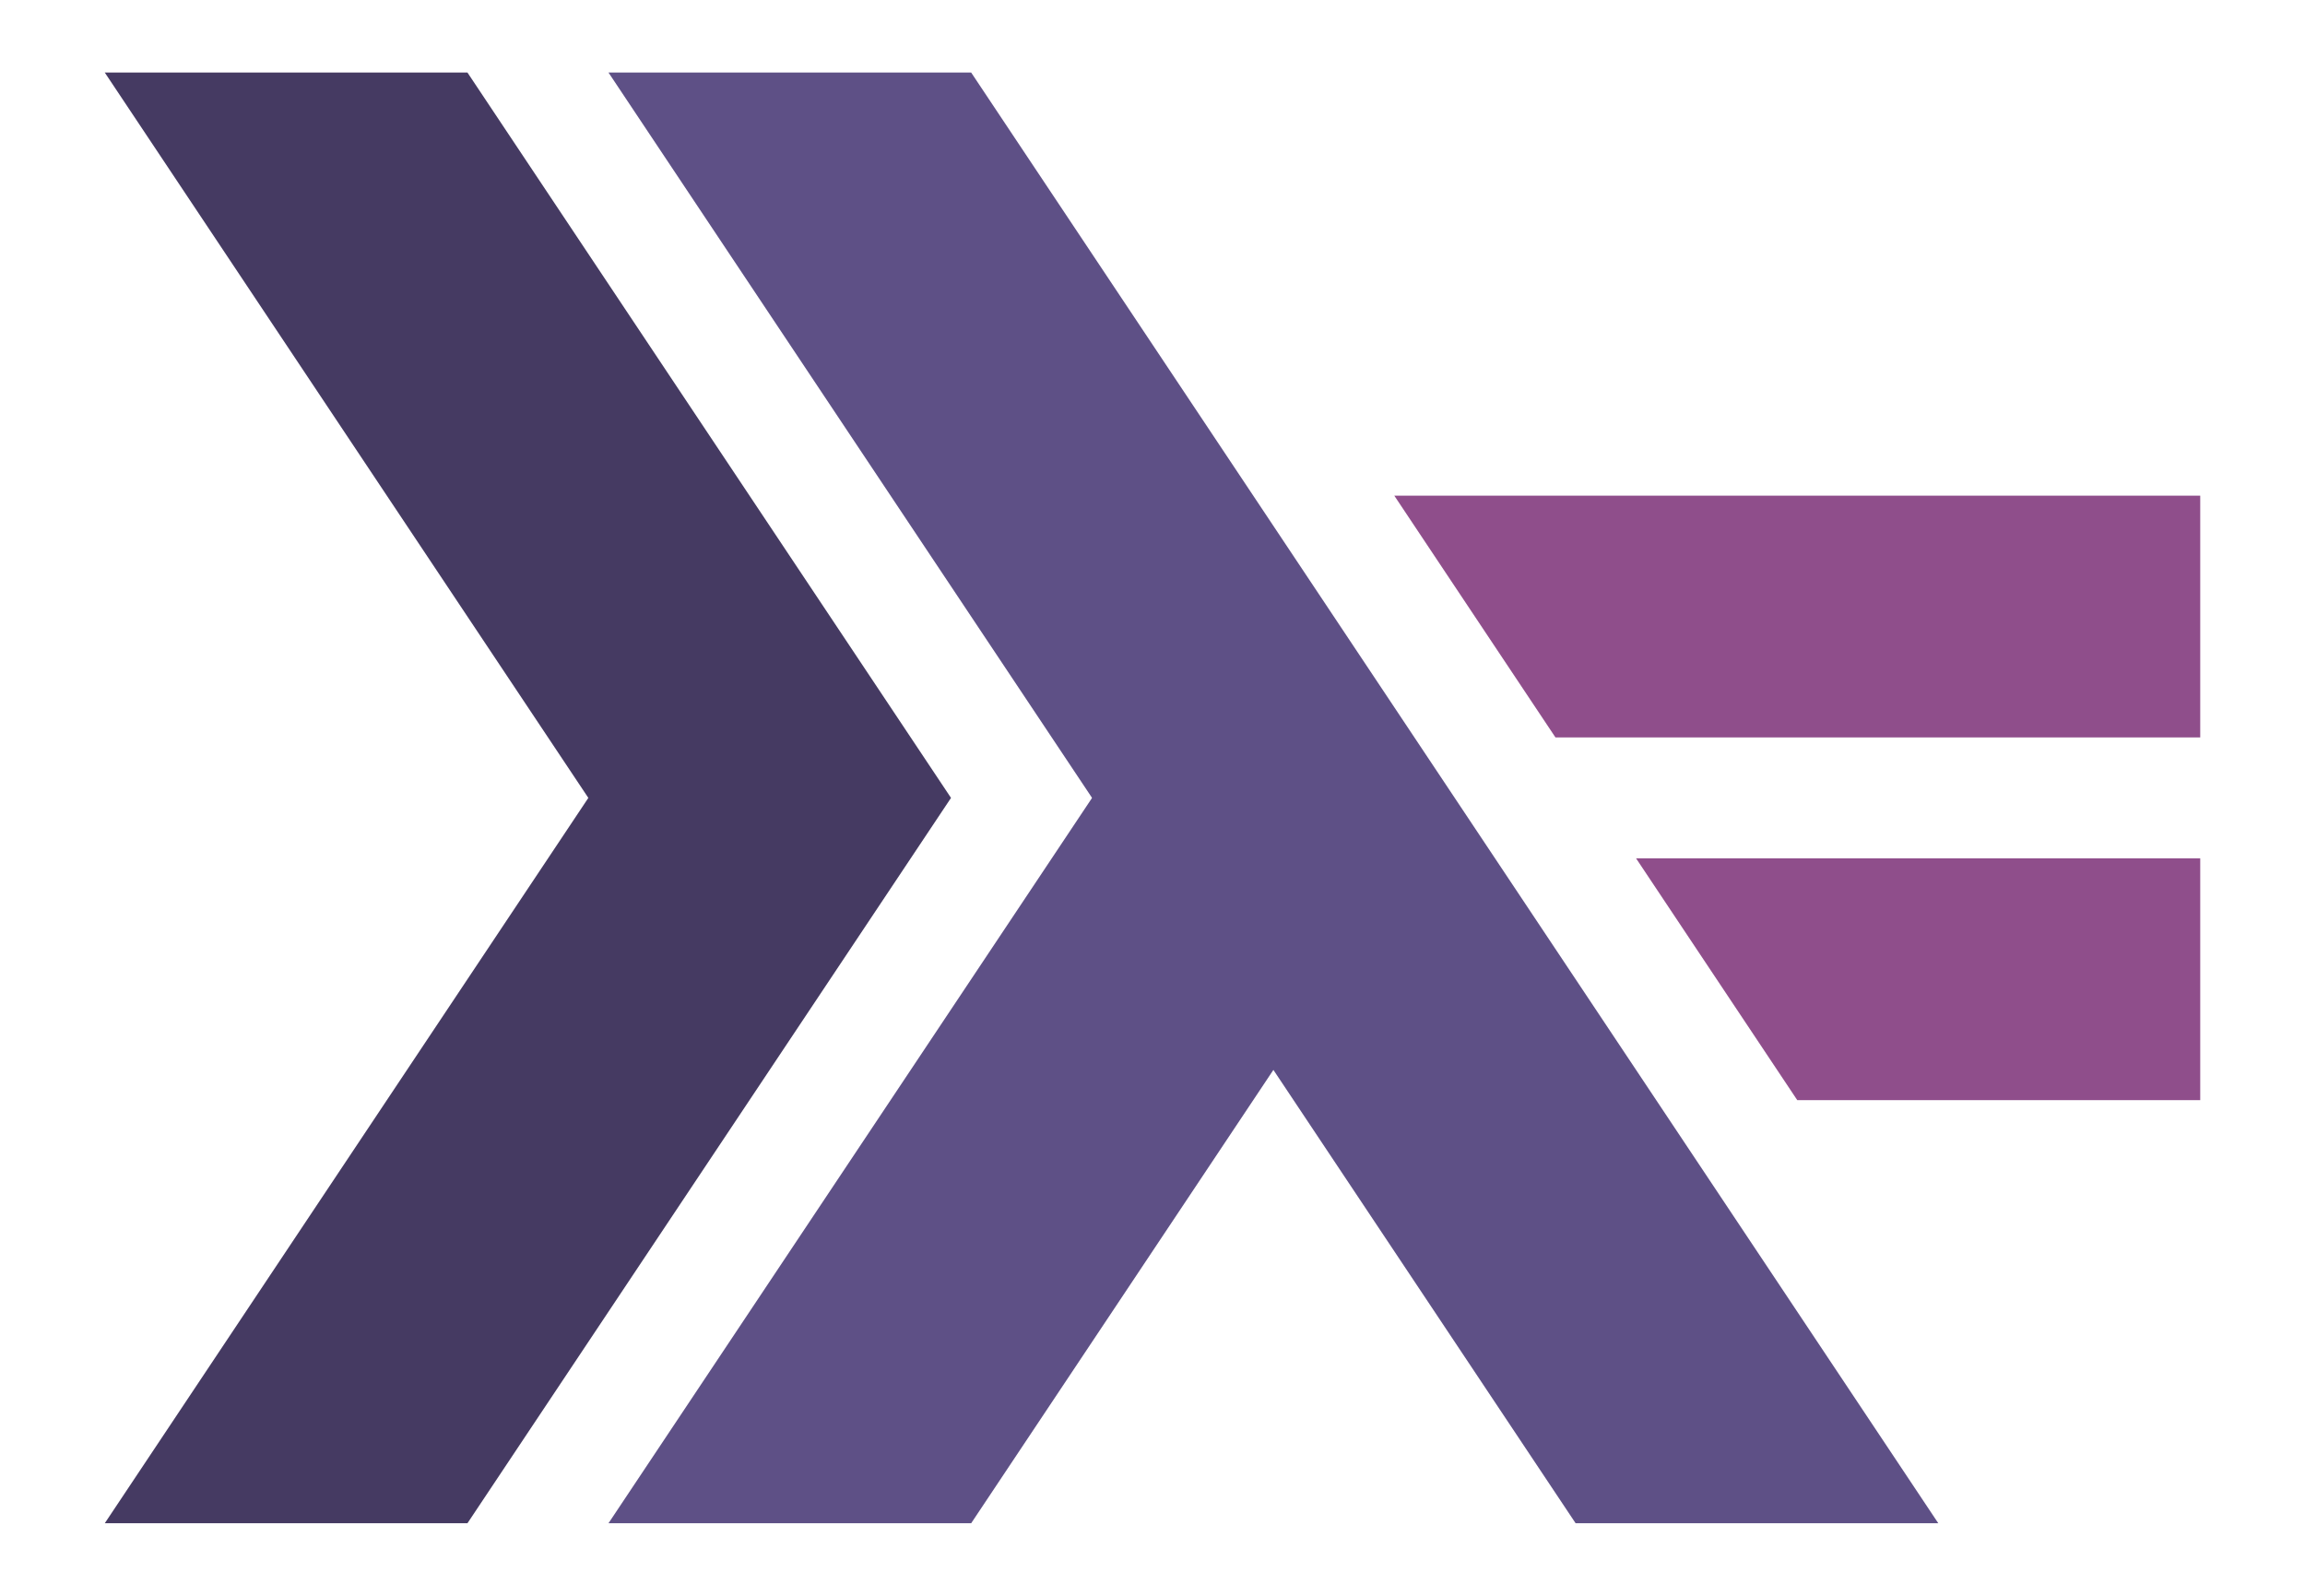
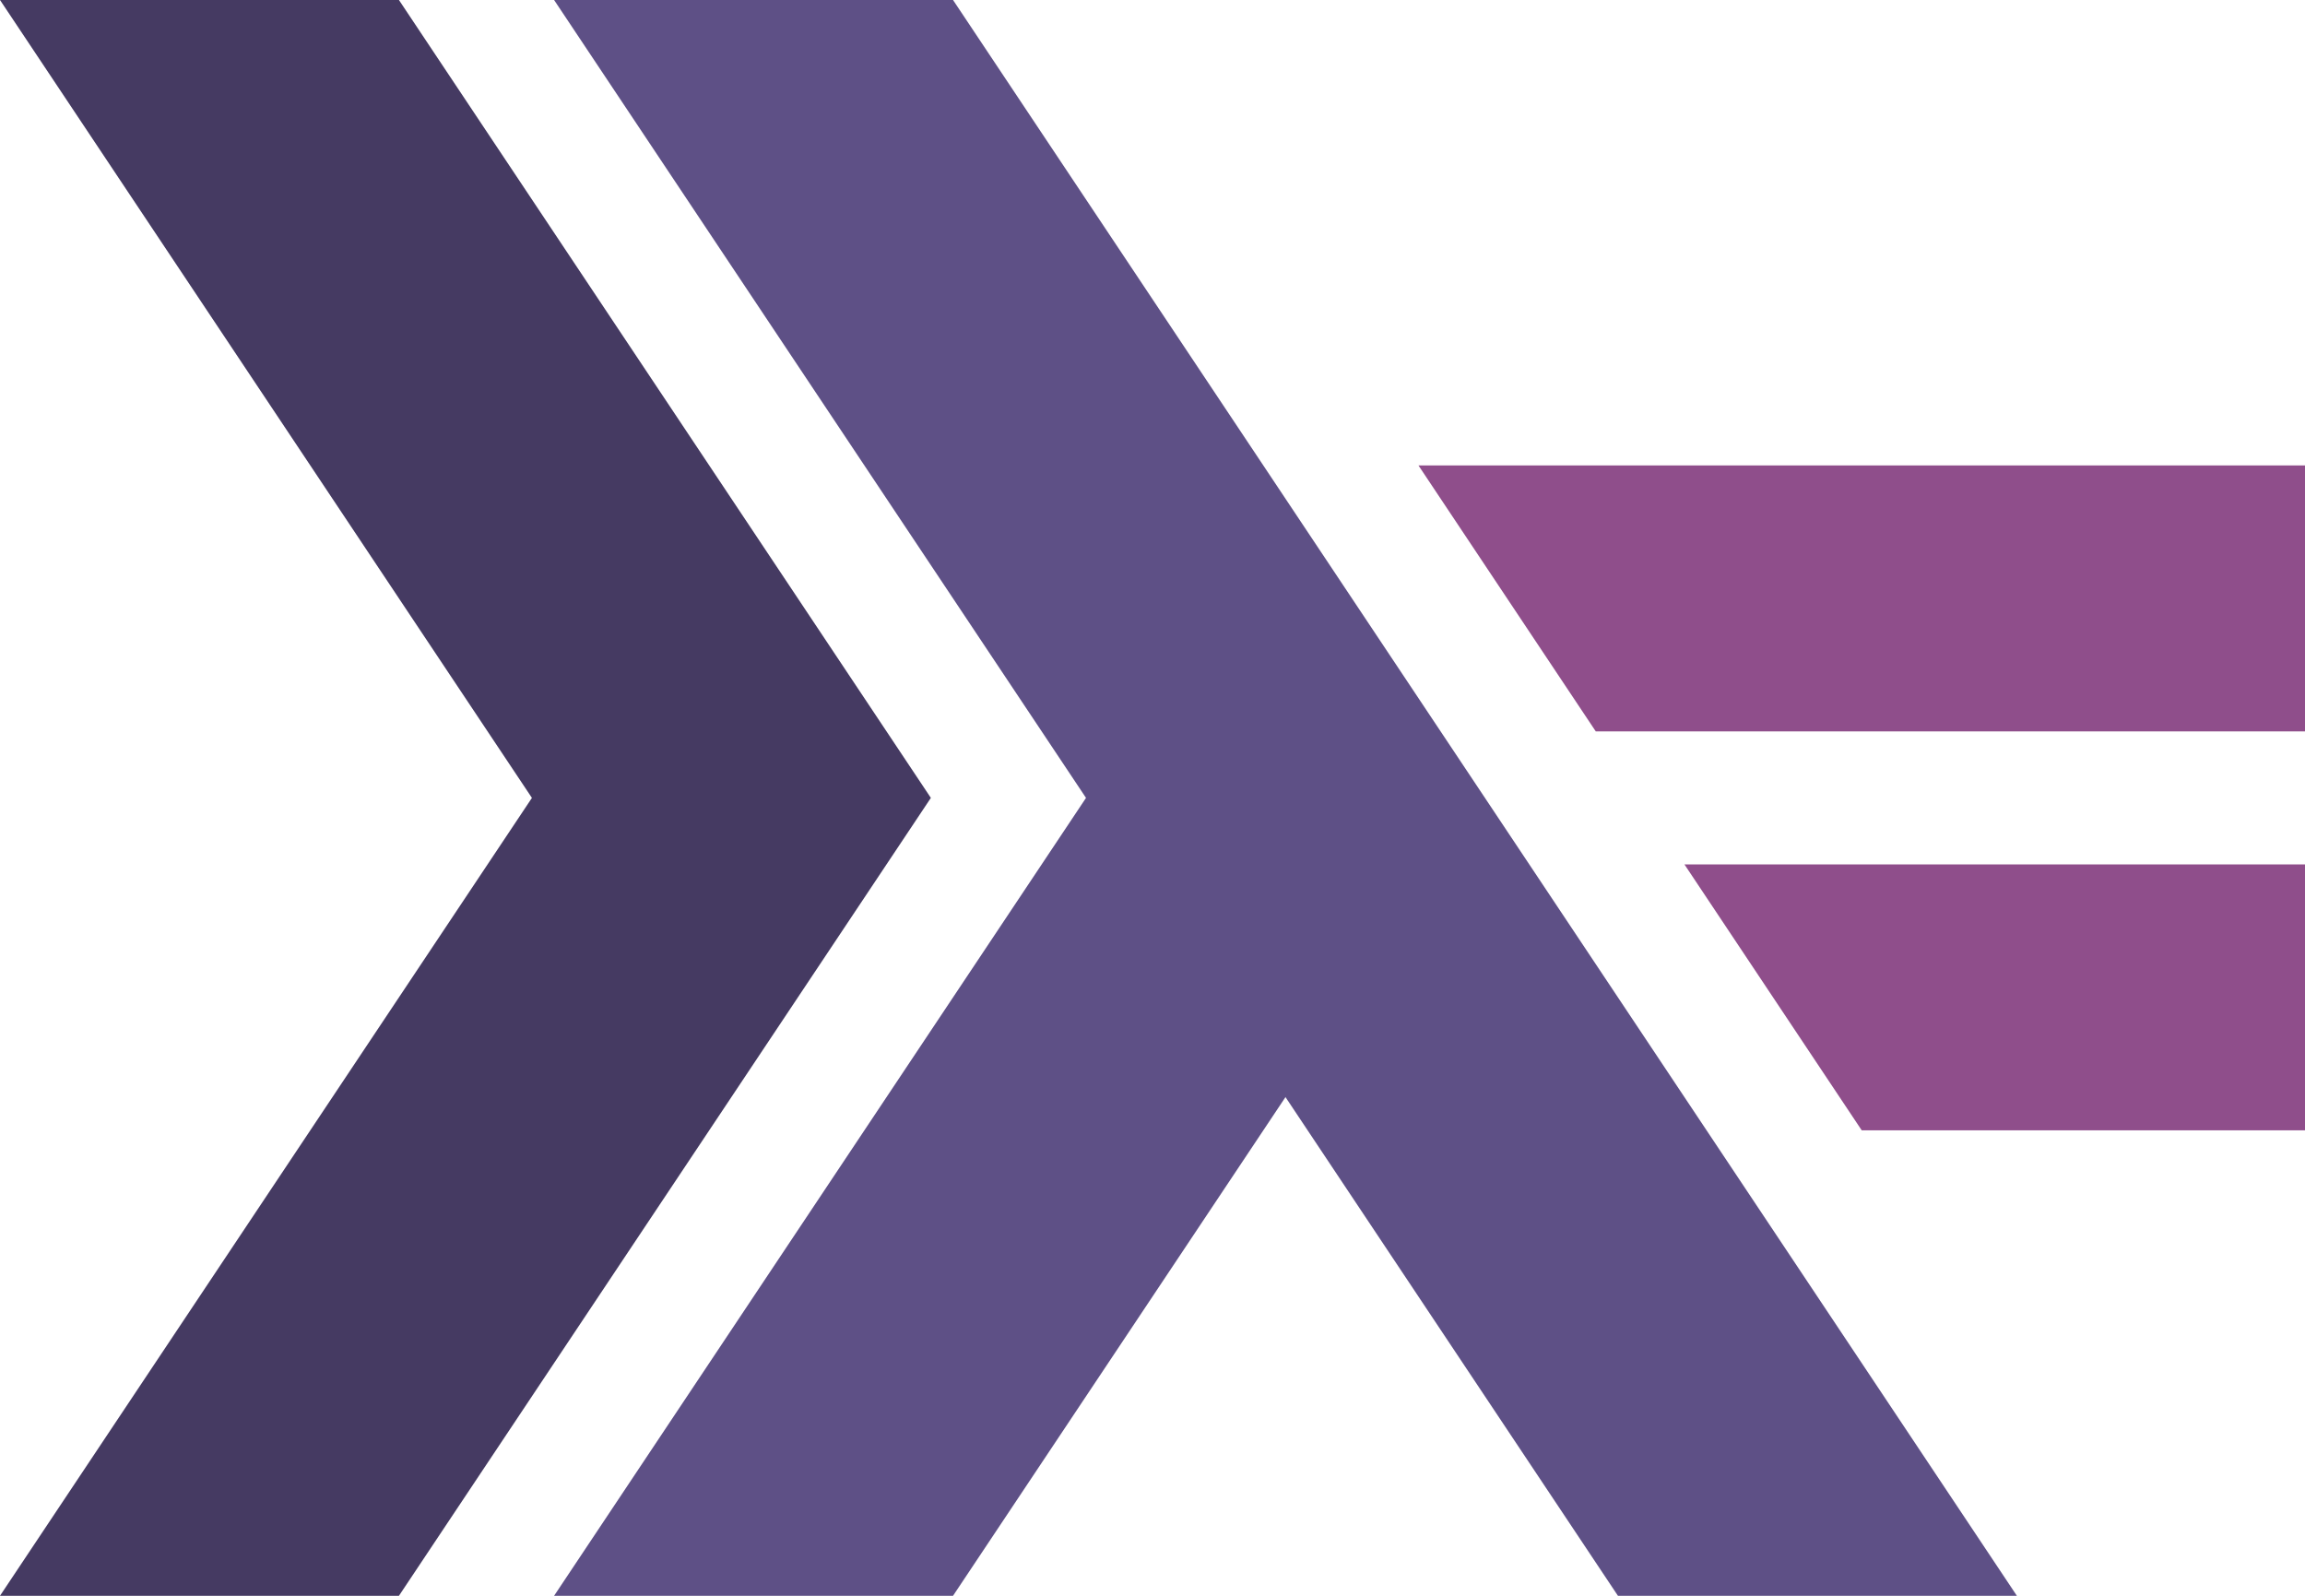
<svg xmlns="http://www.w3.org/2000/svg" viewBox="0 0 1000 692.308" version="1.1" width="1000" height="692.308">
-   <path fill="#453A62" d="M412.587,346.154 l-209.79,-314.685 h-157.343 l209.79,314.685 l-209.79,314.685 h157.343 Z" />
-   <path fill="#5E5086" d="M631.119,346.154 l-209.79,-314.685 h-157.343 l209.79,314.685 l-209.79,314.685 h157.343 Z" />
-   <path fill="#5E5086" d="M473.776,346.154 l209.79,314.685 h157.343 l-209.79,-314.685 Z" />
-   <path fill="#8F4E8B" d="M604.895,215.035 l69.93,104.895 h279.72 v-104.895 Z" />
-   <path fill="#8F4E8B" d="M709.79,372.378 l69.93,104.895 h174.825 v-104.895 Z" />
+   <path fill="#453A62" d="M403.846,346.154 l-230.769,-346.154 h-173.077 l230.769,346.154 l-230.769,346.154 h173.077 Z" />
+   <path fill="#5E5086" d="M644.231,346.154 l-230.769,-346.154 h-173.077 l230.769,346.154 l-230.769,346.154 h173.077 Z" />
+   <path fill="#5E5086" d="M471.154,346.154 l230.769,346.154 h173.077 l-230.769,-346.154 Z" />
+   <path fill="#8F4E8B" d="M615.385,201.923 l76.923,115.385 h307.692 v-115.385 Z" />
+   <path fill="#8F4E8B" d="M730.769,375 l76.923,115.385 h192.308 v-115.385 Z" />
  <defs />
</svg>
